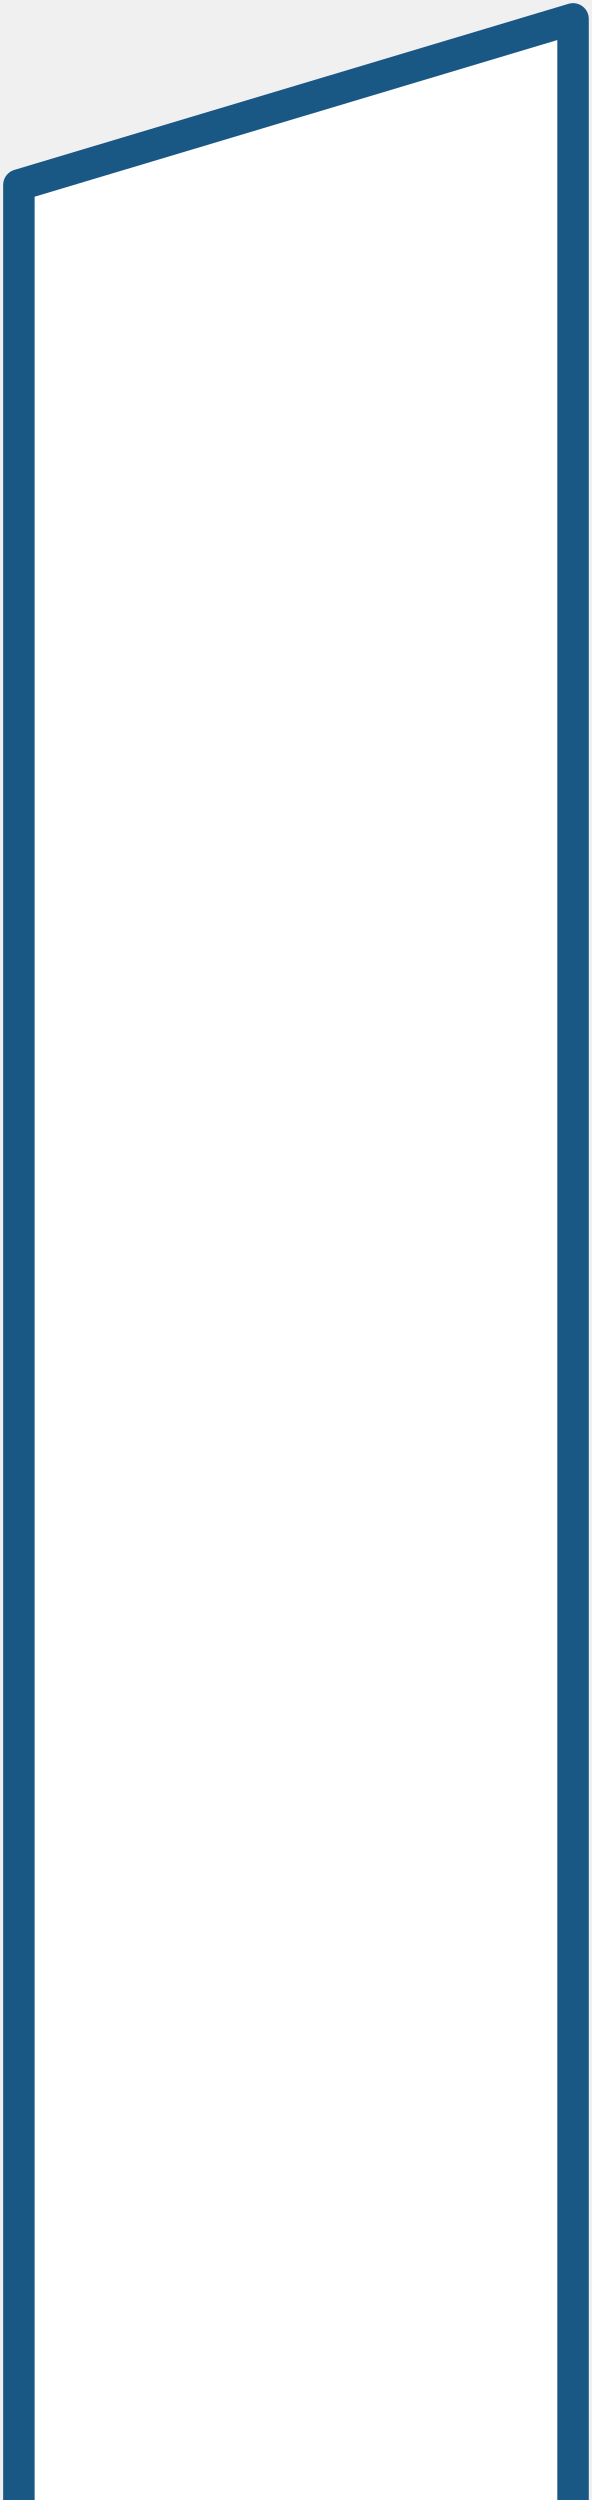
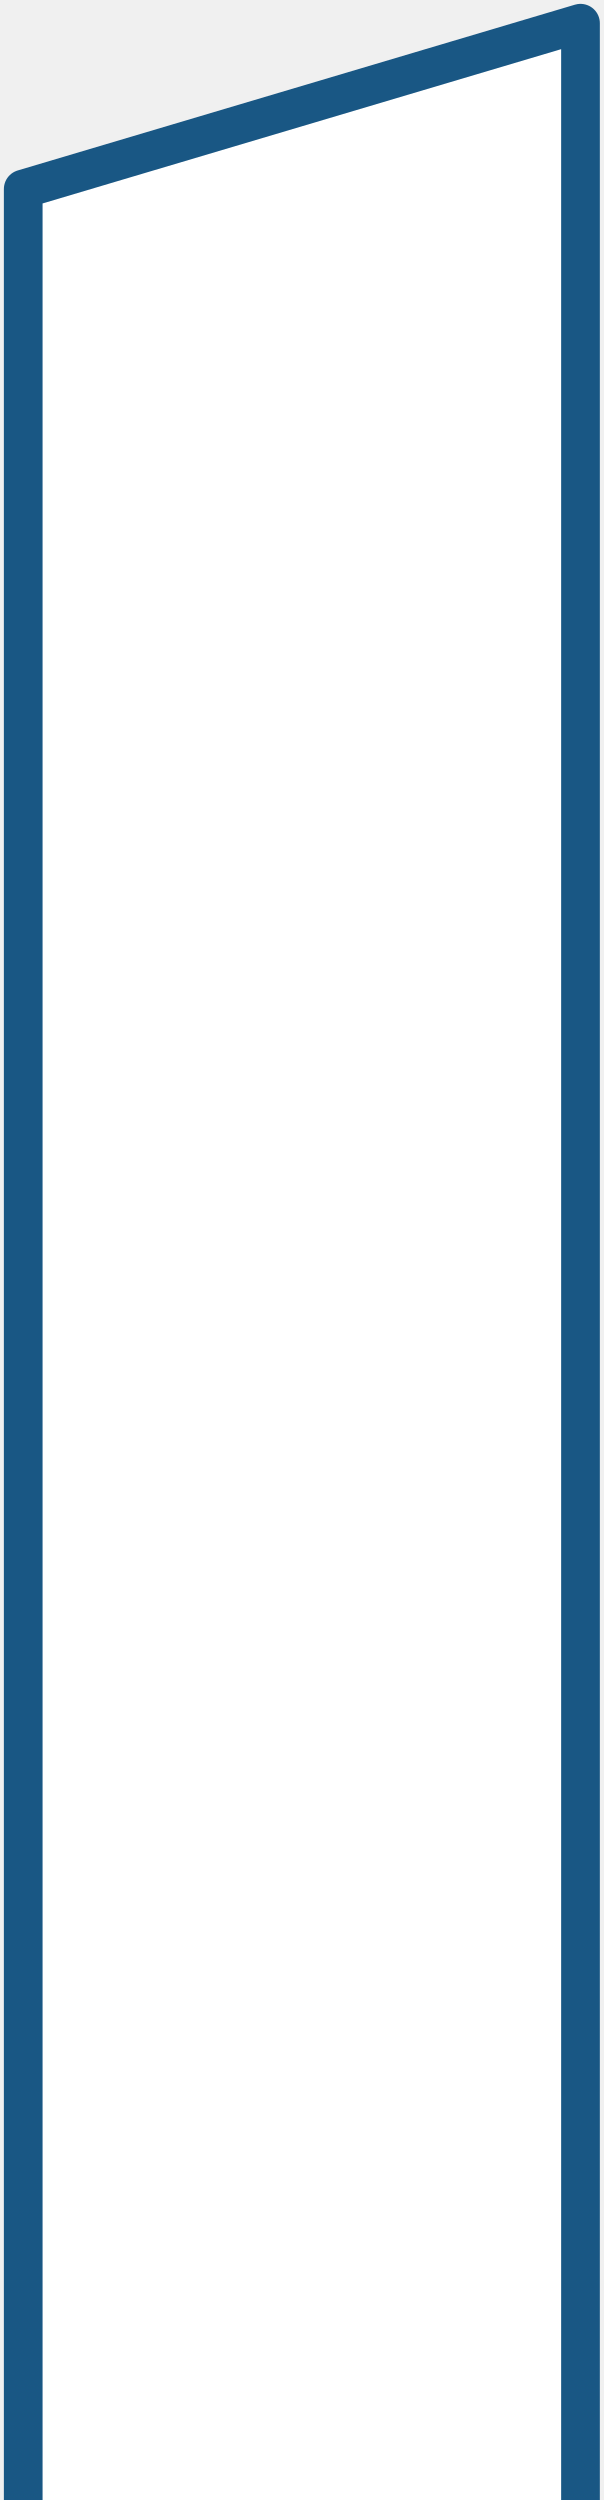
- <svg xmlns="http://www.w3.org/2000/svg" width="94" height="397" viewBox="0 0 94 397" fill="none">
-   <path d="M3 397V29.375L91 3V397" fill="white" />
-   <path d="M3 397V29.375L91 3V397" stroke="#195784" stroke-width="5" stroke-miterlimit="10" stroke-linejoin="round" />
+ <svg xmlns="http://www.w3.org/2000/svg" width="78" height="323" viewBox="0 0 78 323" fill="none">
+   <path d="M3 323V24.421L75 3V323" fill="white" />
+   <path d="M3 323V24.421L75 3V323" stroke="#195784" stroke-width="5" stroke-miterlimit="10" stroke-linejoin="round" />
</svg>
